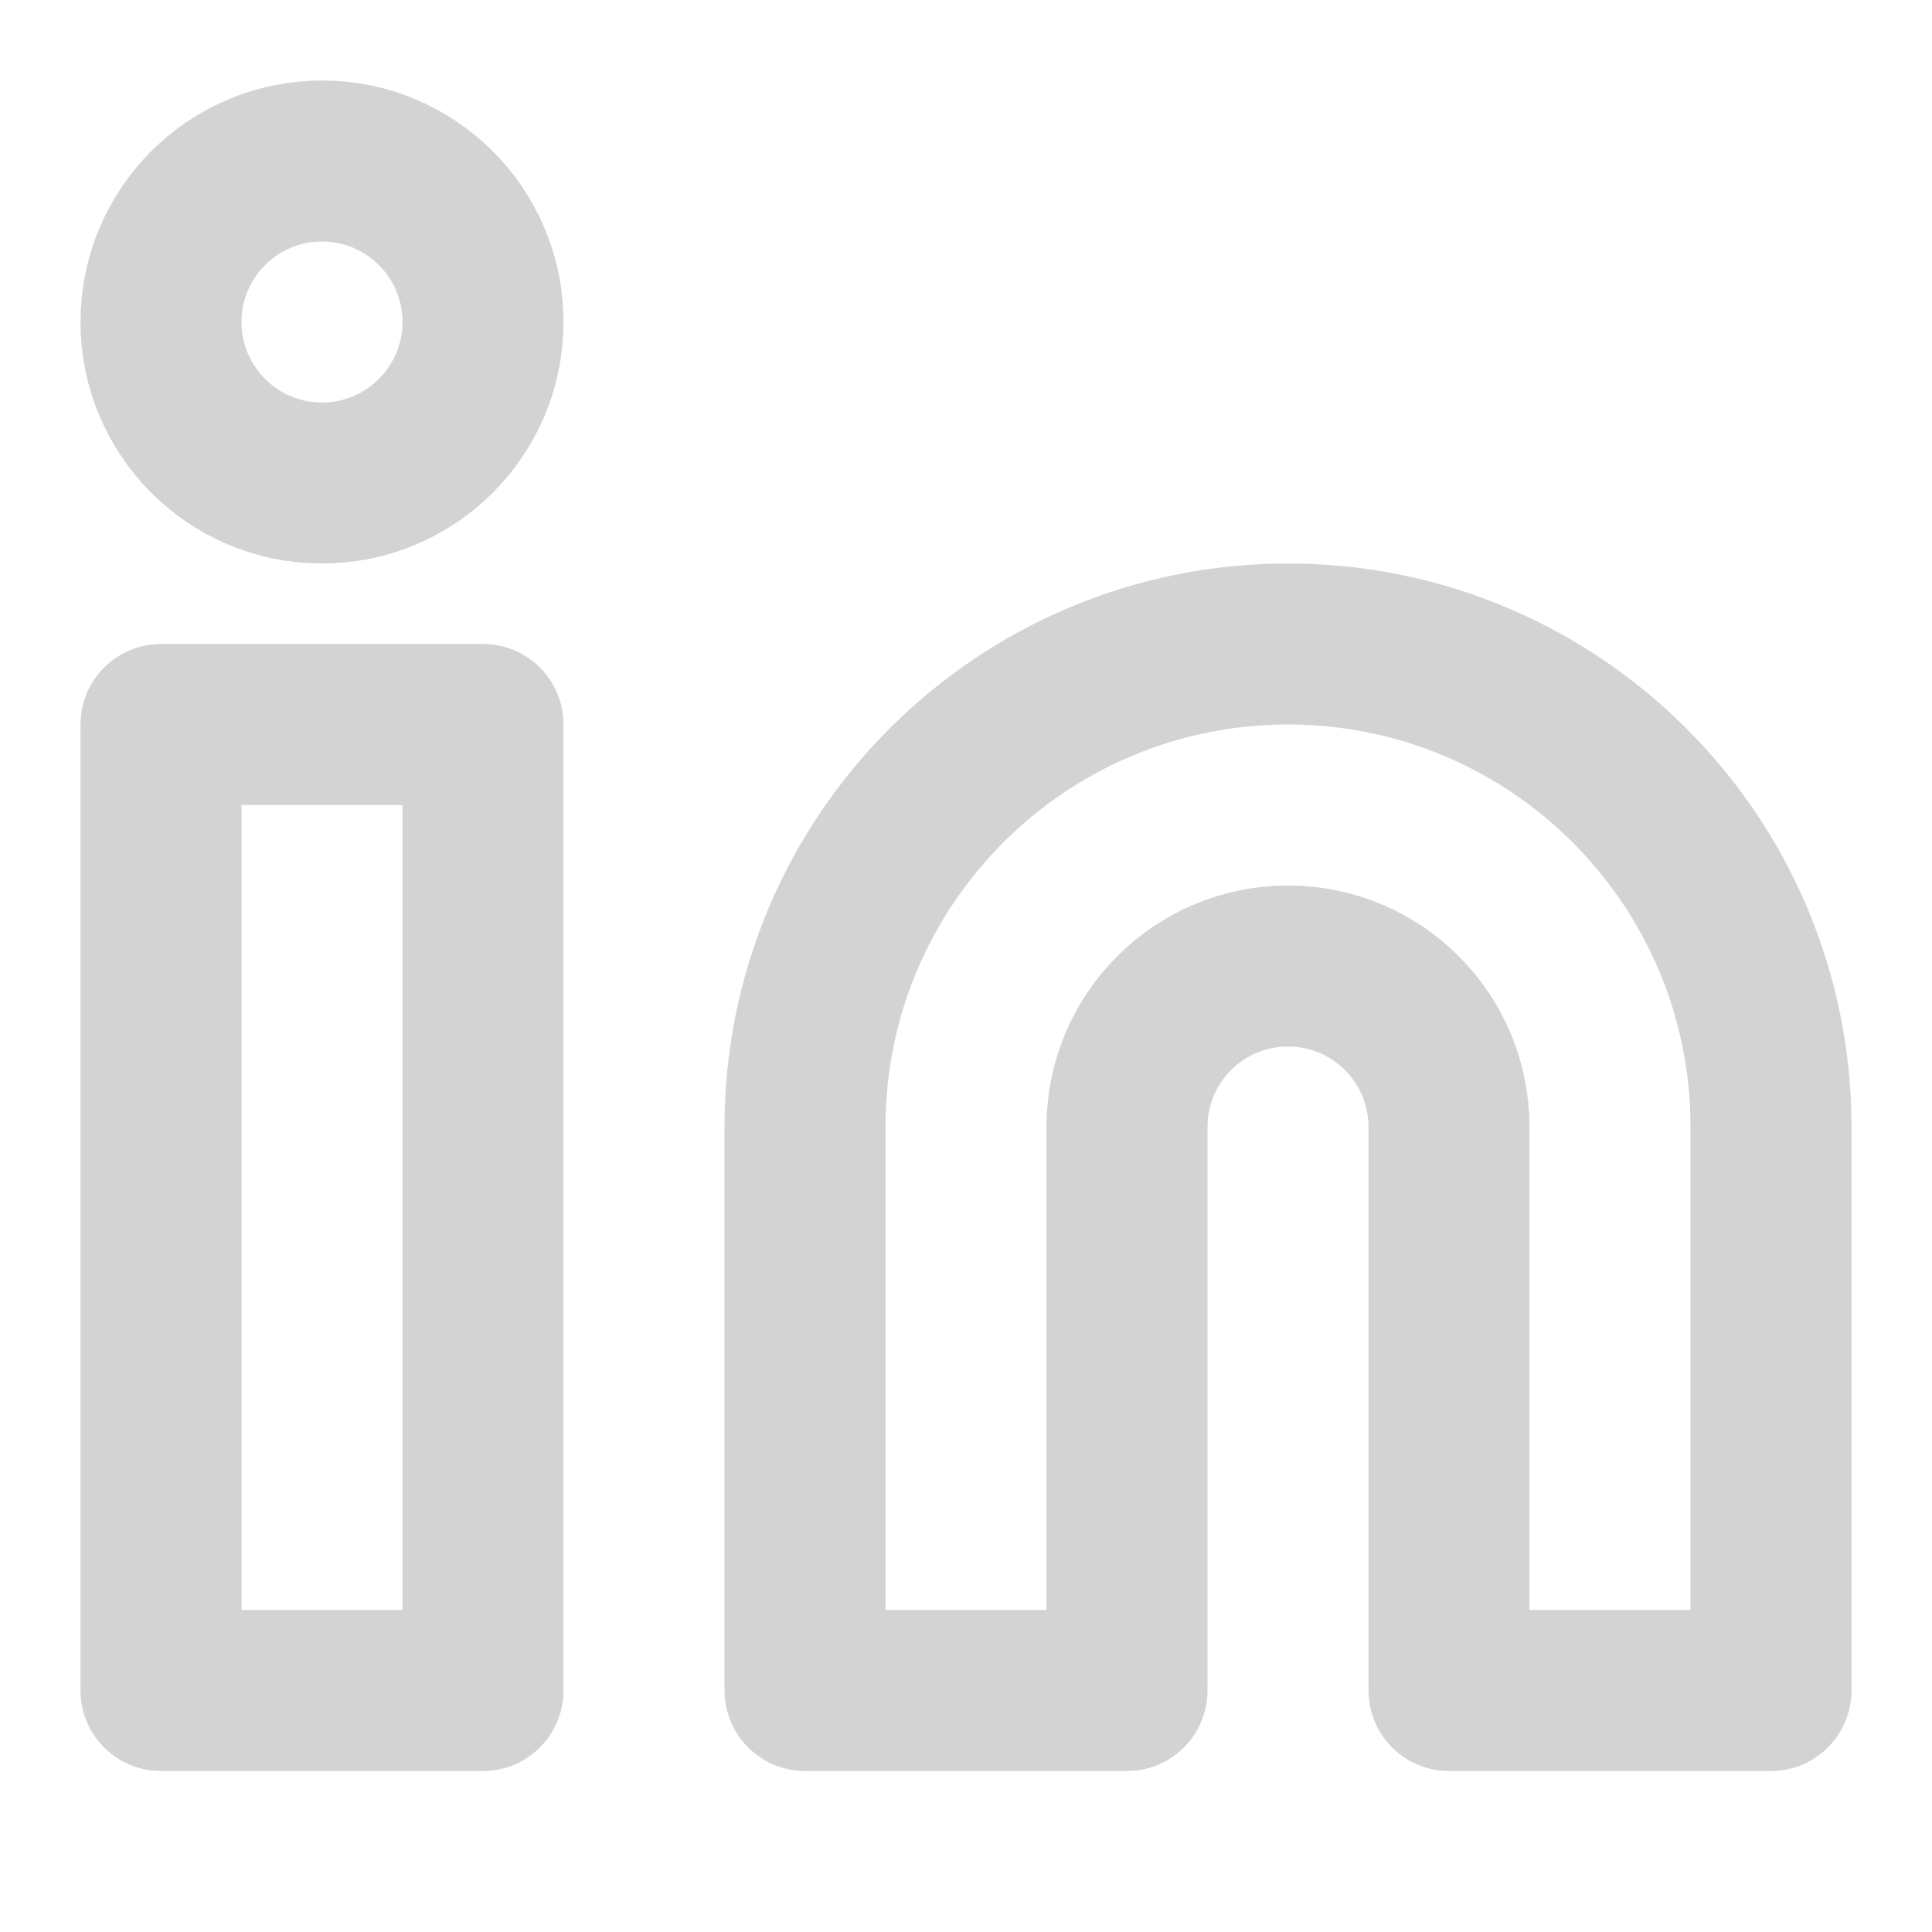
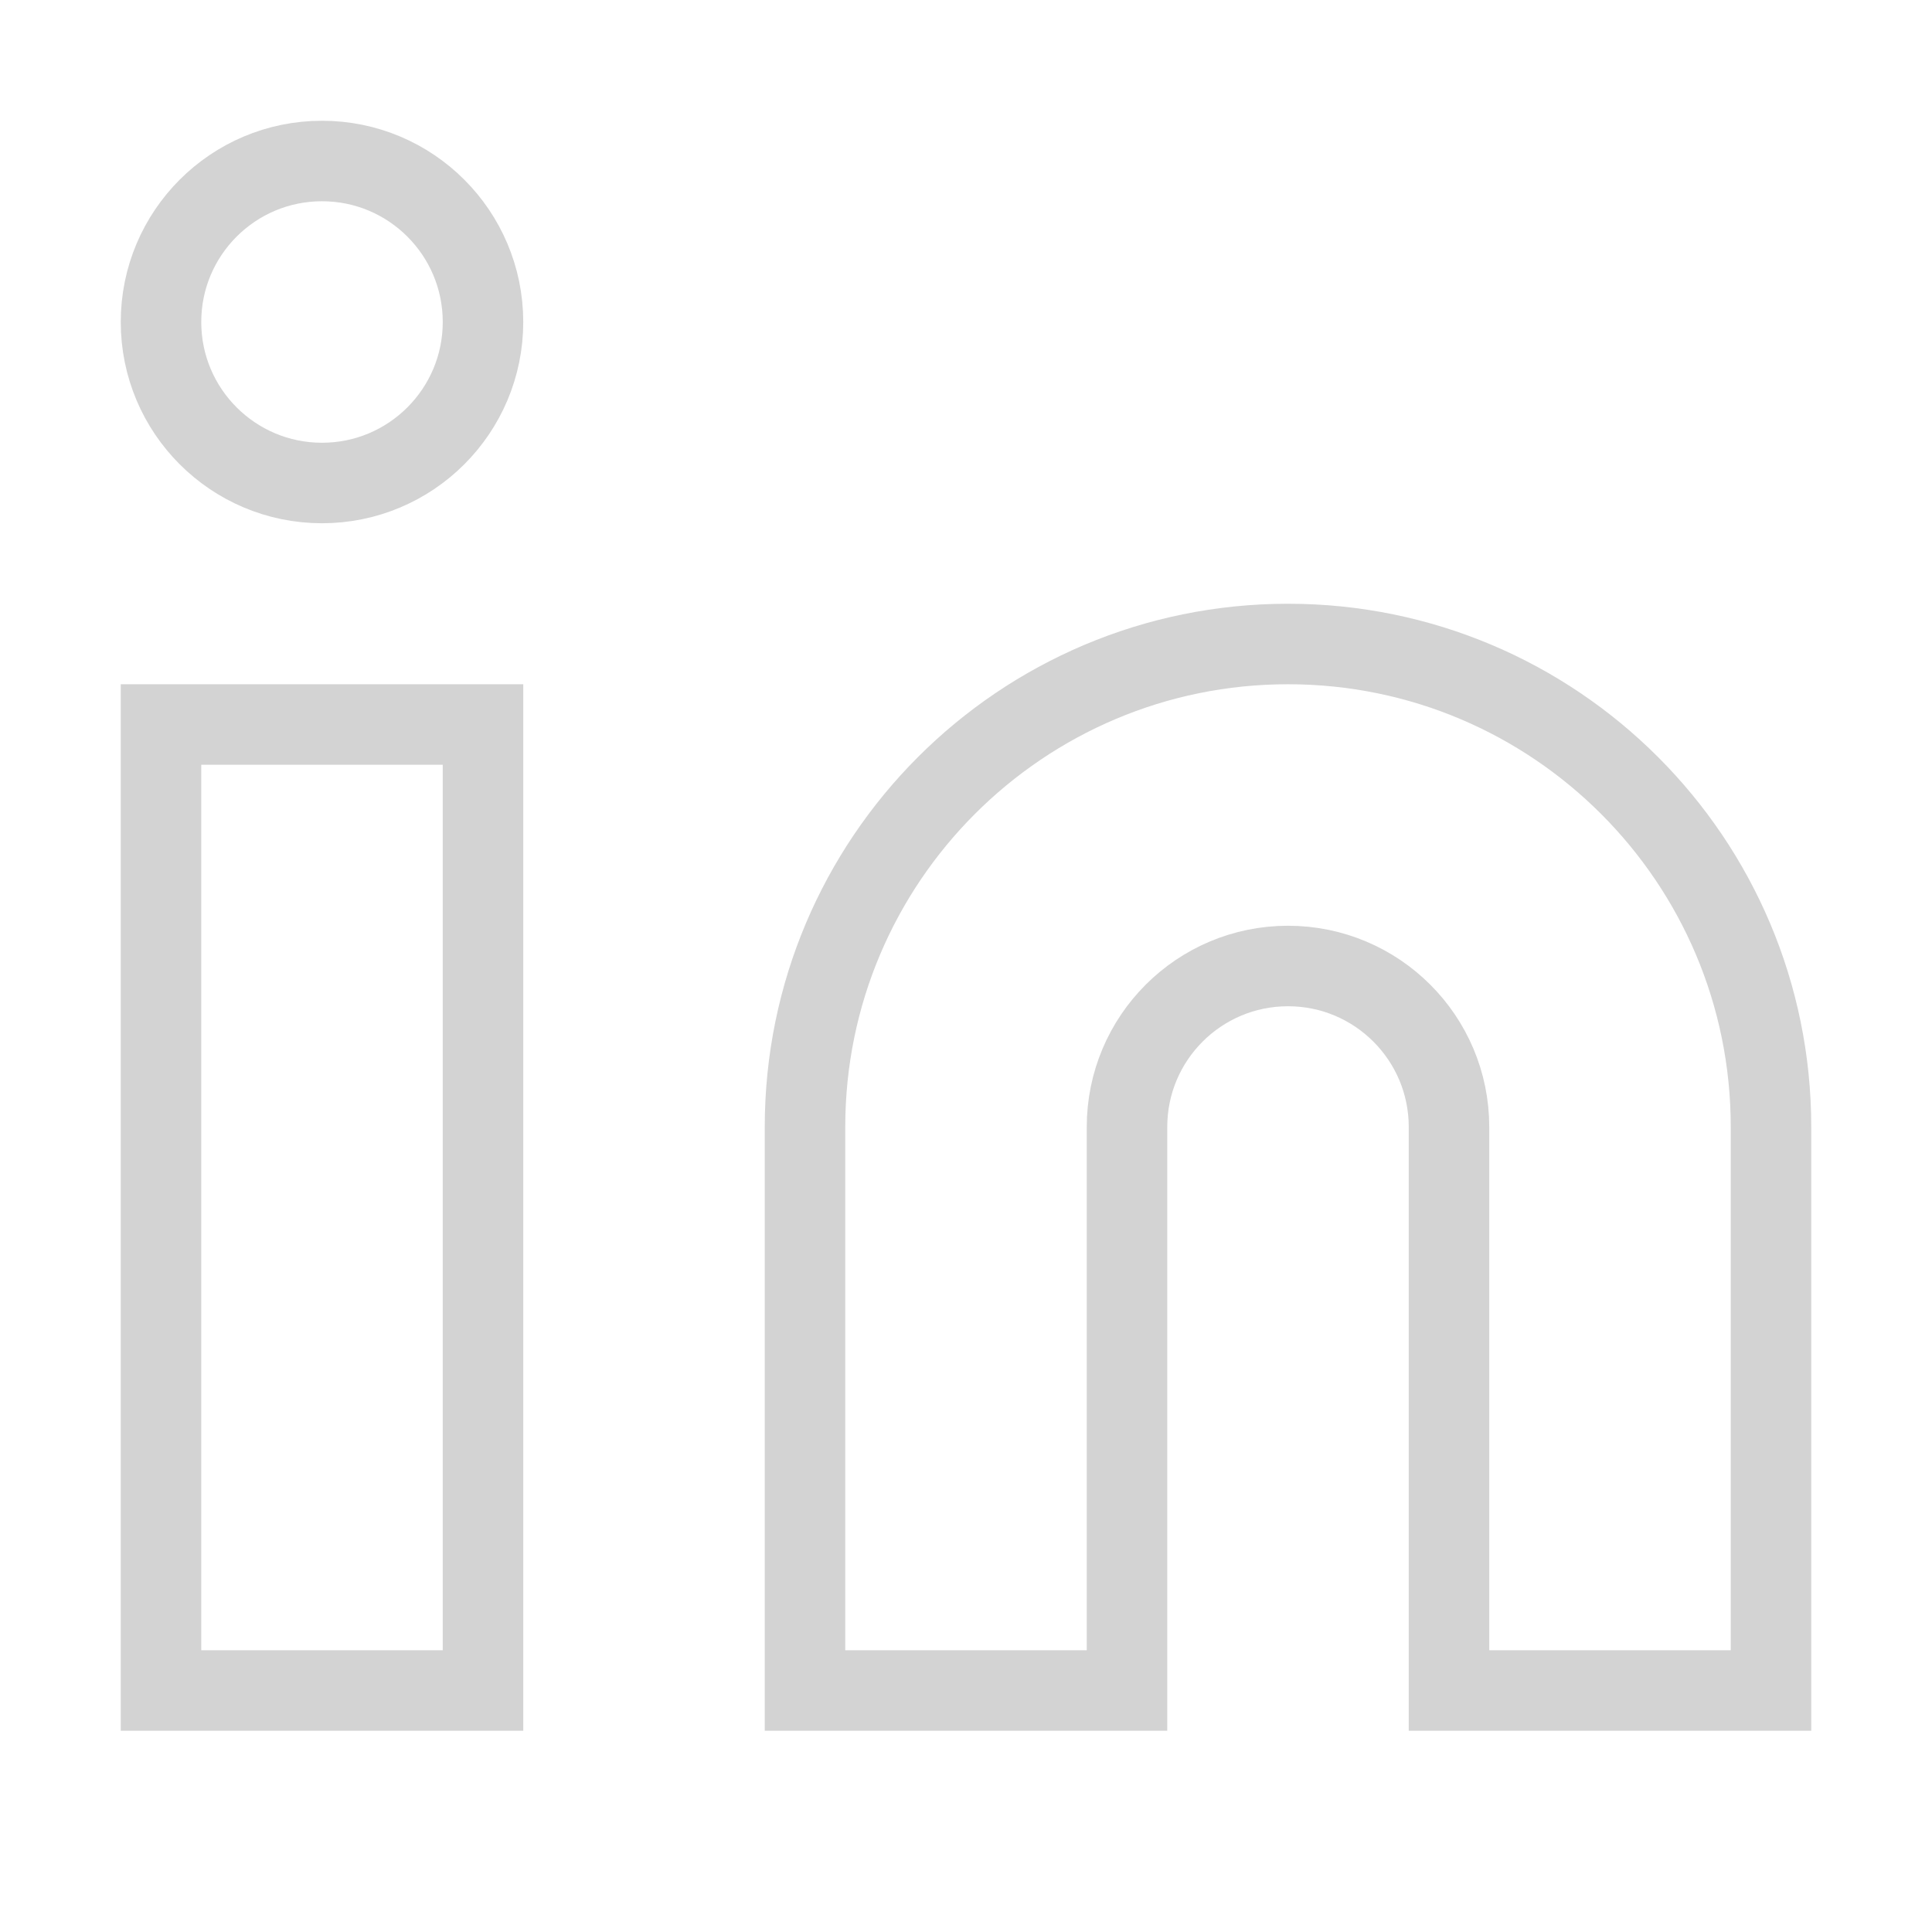
- <svg xmlns="http://www.w3.org/2000/svg" width="24" height="24" viewBox="0 0 24 24" fill="none" stroke="#d3d3d3" stroke-width="2" stroke-linecap="round" stroke-linejoin="round" class="feather feather-linkedin">
+ <svg xmlns="http://www.w3.org/2000/svg" width="24" height="24" viewBox="0 0 24 24" fill="none" stroke="#d3d3d3" strokeWidth="2" strokeLinecap="round" strokeLinejoin="round" class="feather feather-linkedin">
  <path d="M16 8a6 6 0 0 1 6 6v7h-4v-7a2 2 0 0 0-2-2 2 2 0 0 0-2 2v7h-4v-7a6 6 0 0 1 6-6z" />
  <rect x="2" y="9" width="4" height="12" />
  <circle cx="4" cy="4" r="2" />
</svg>
